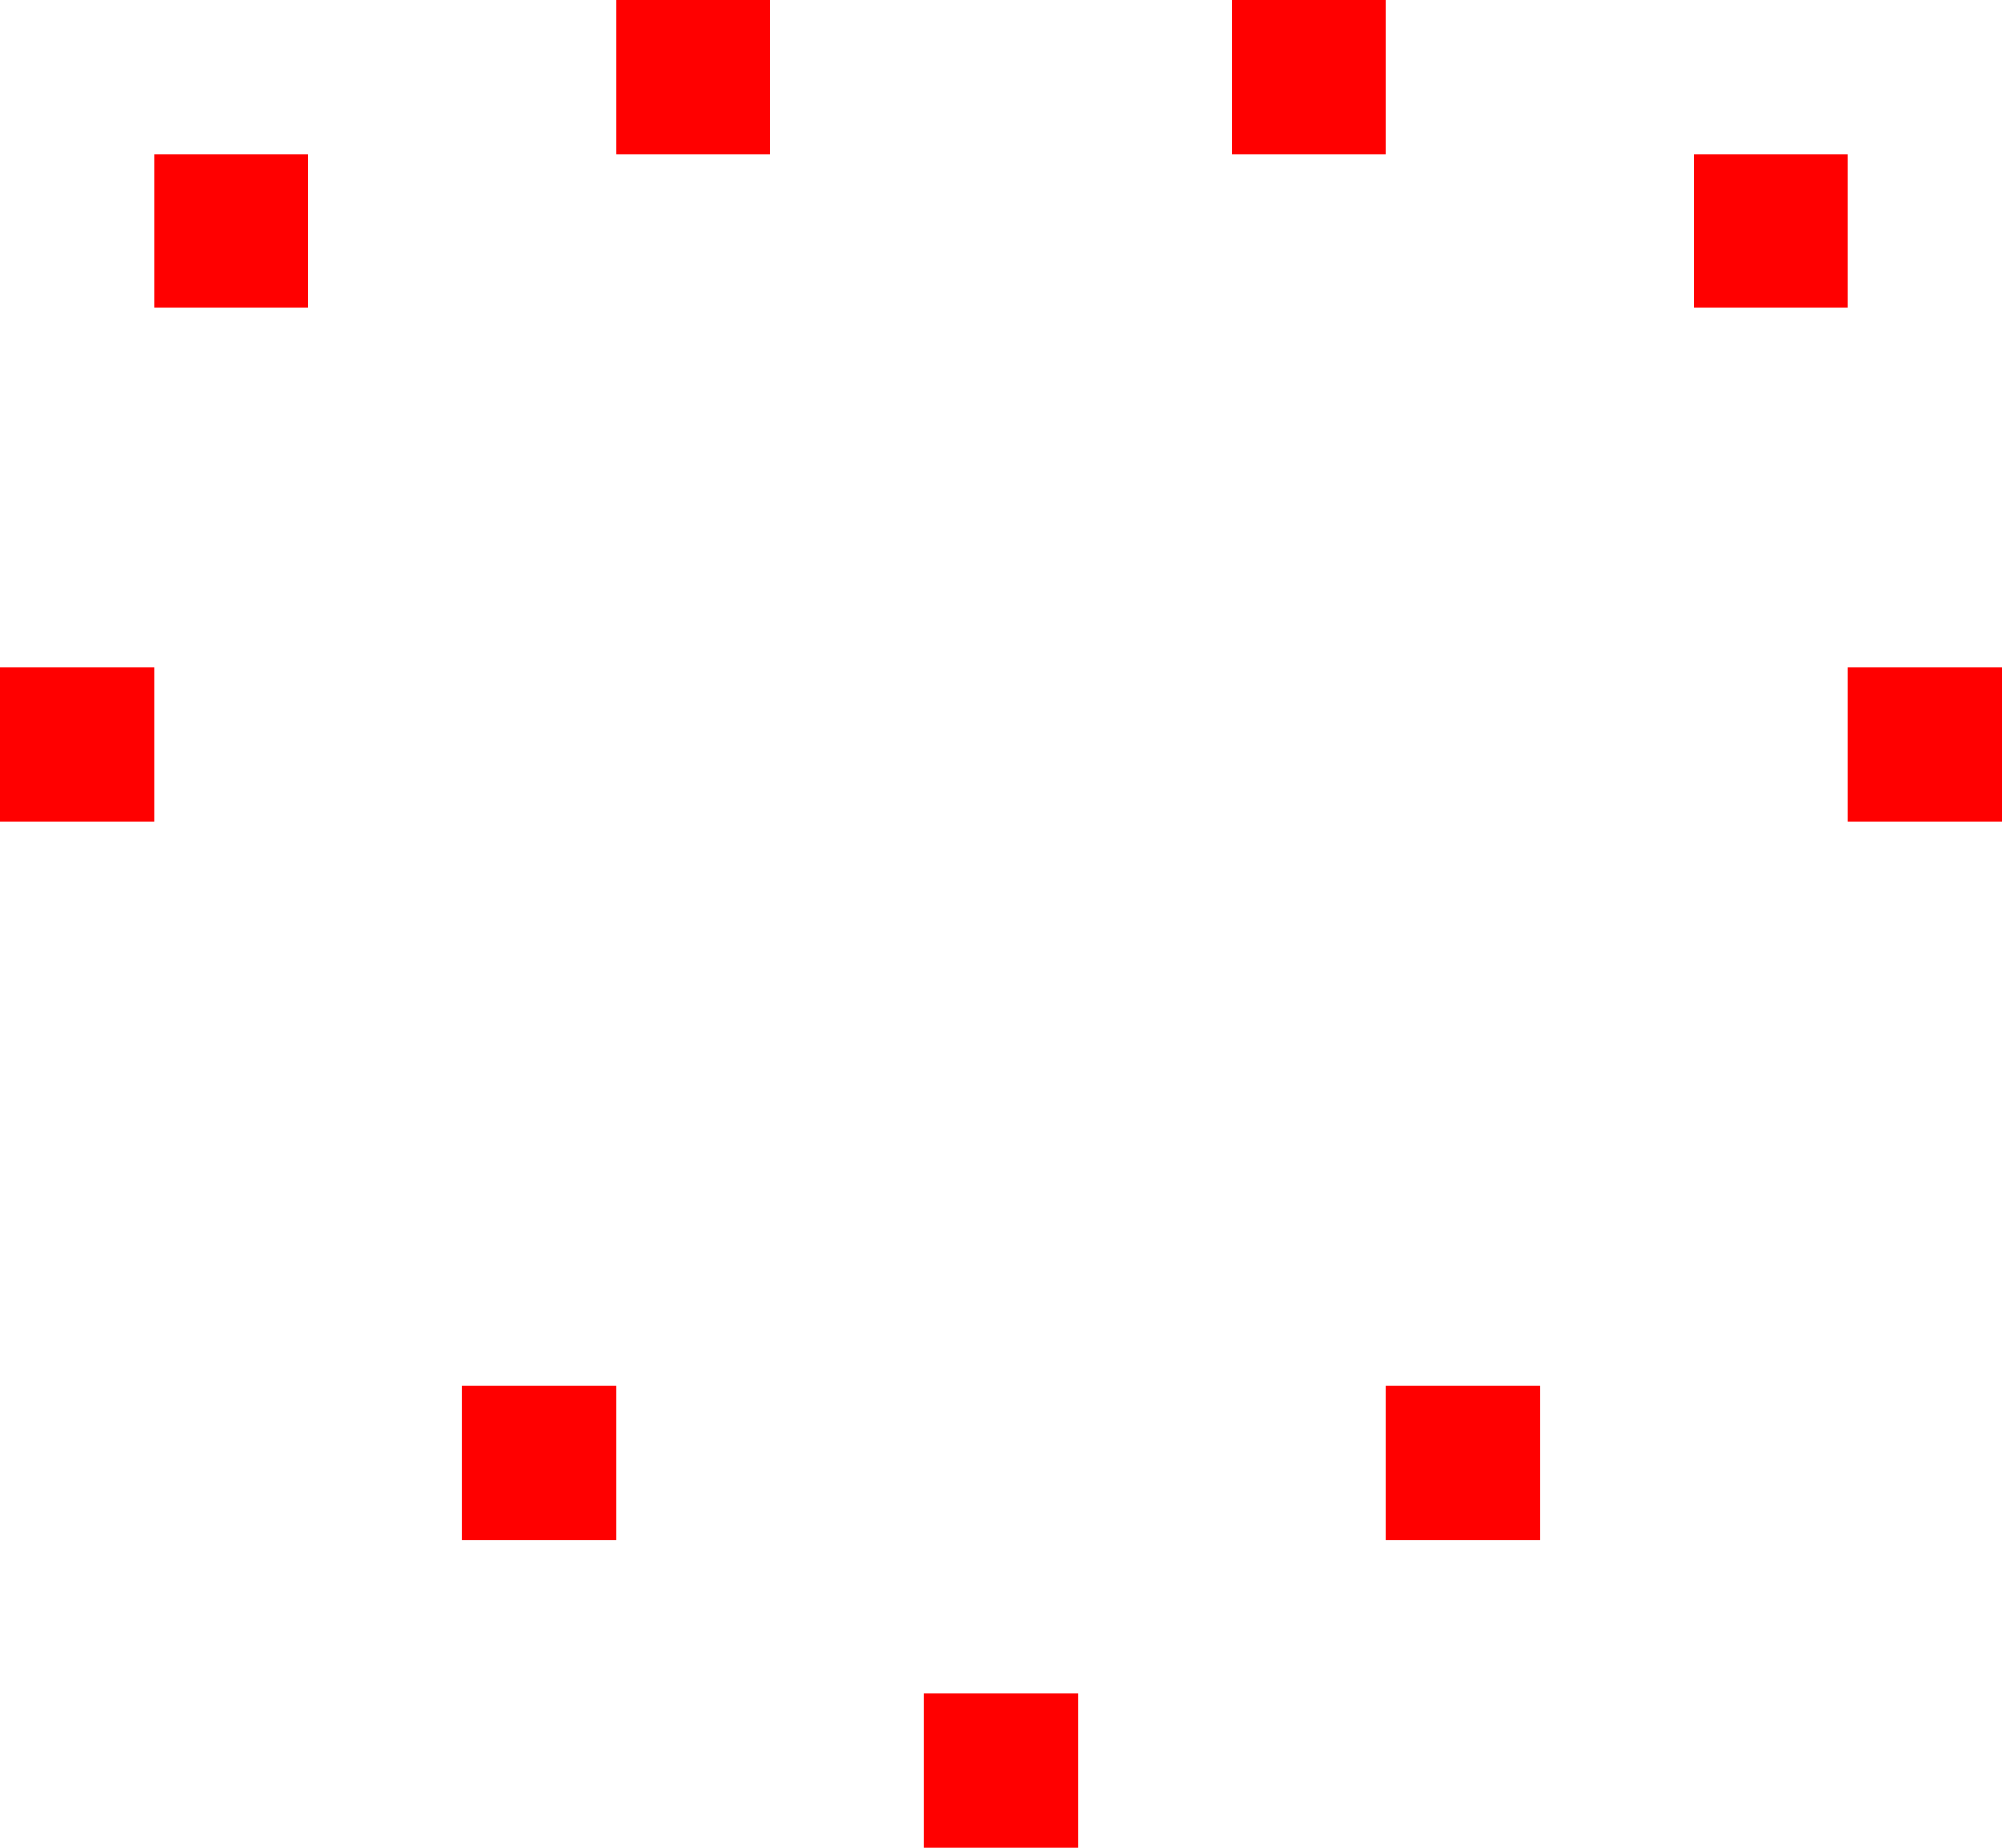
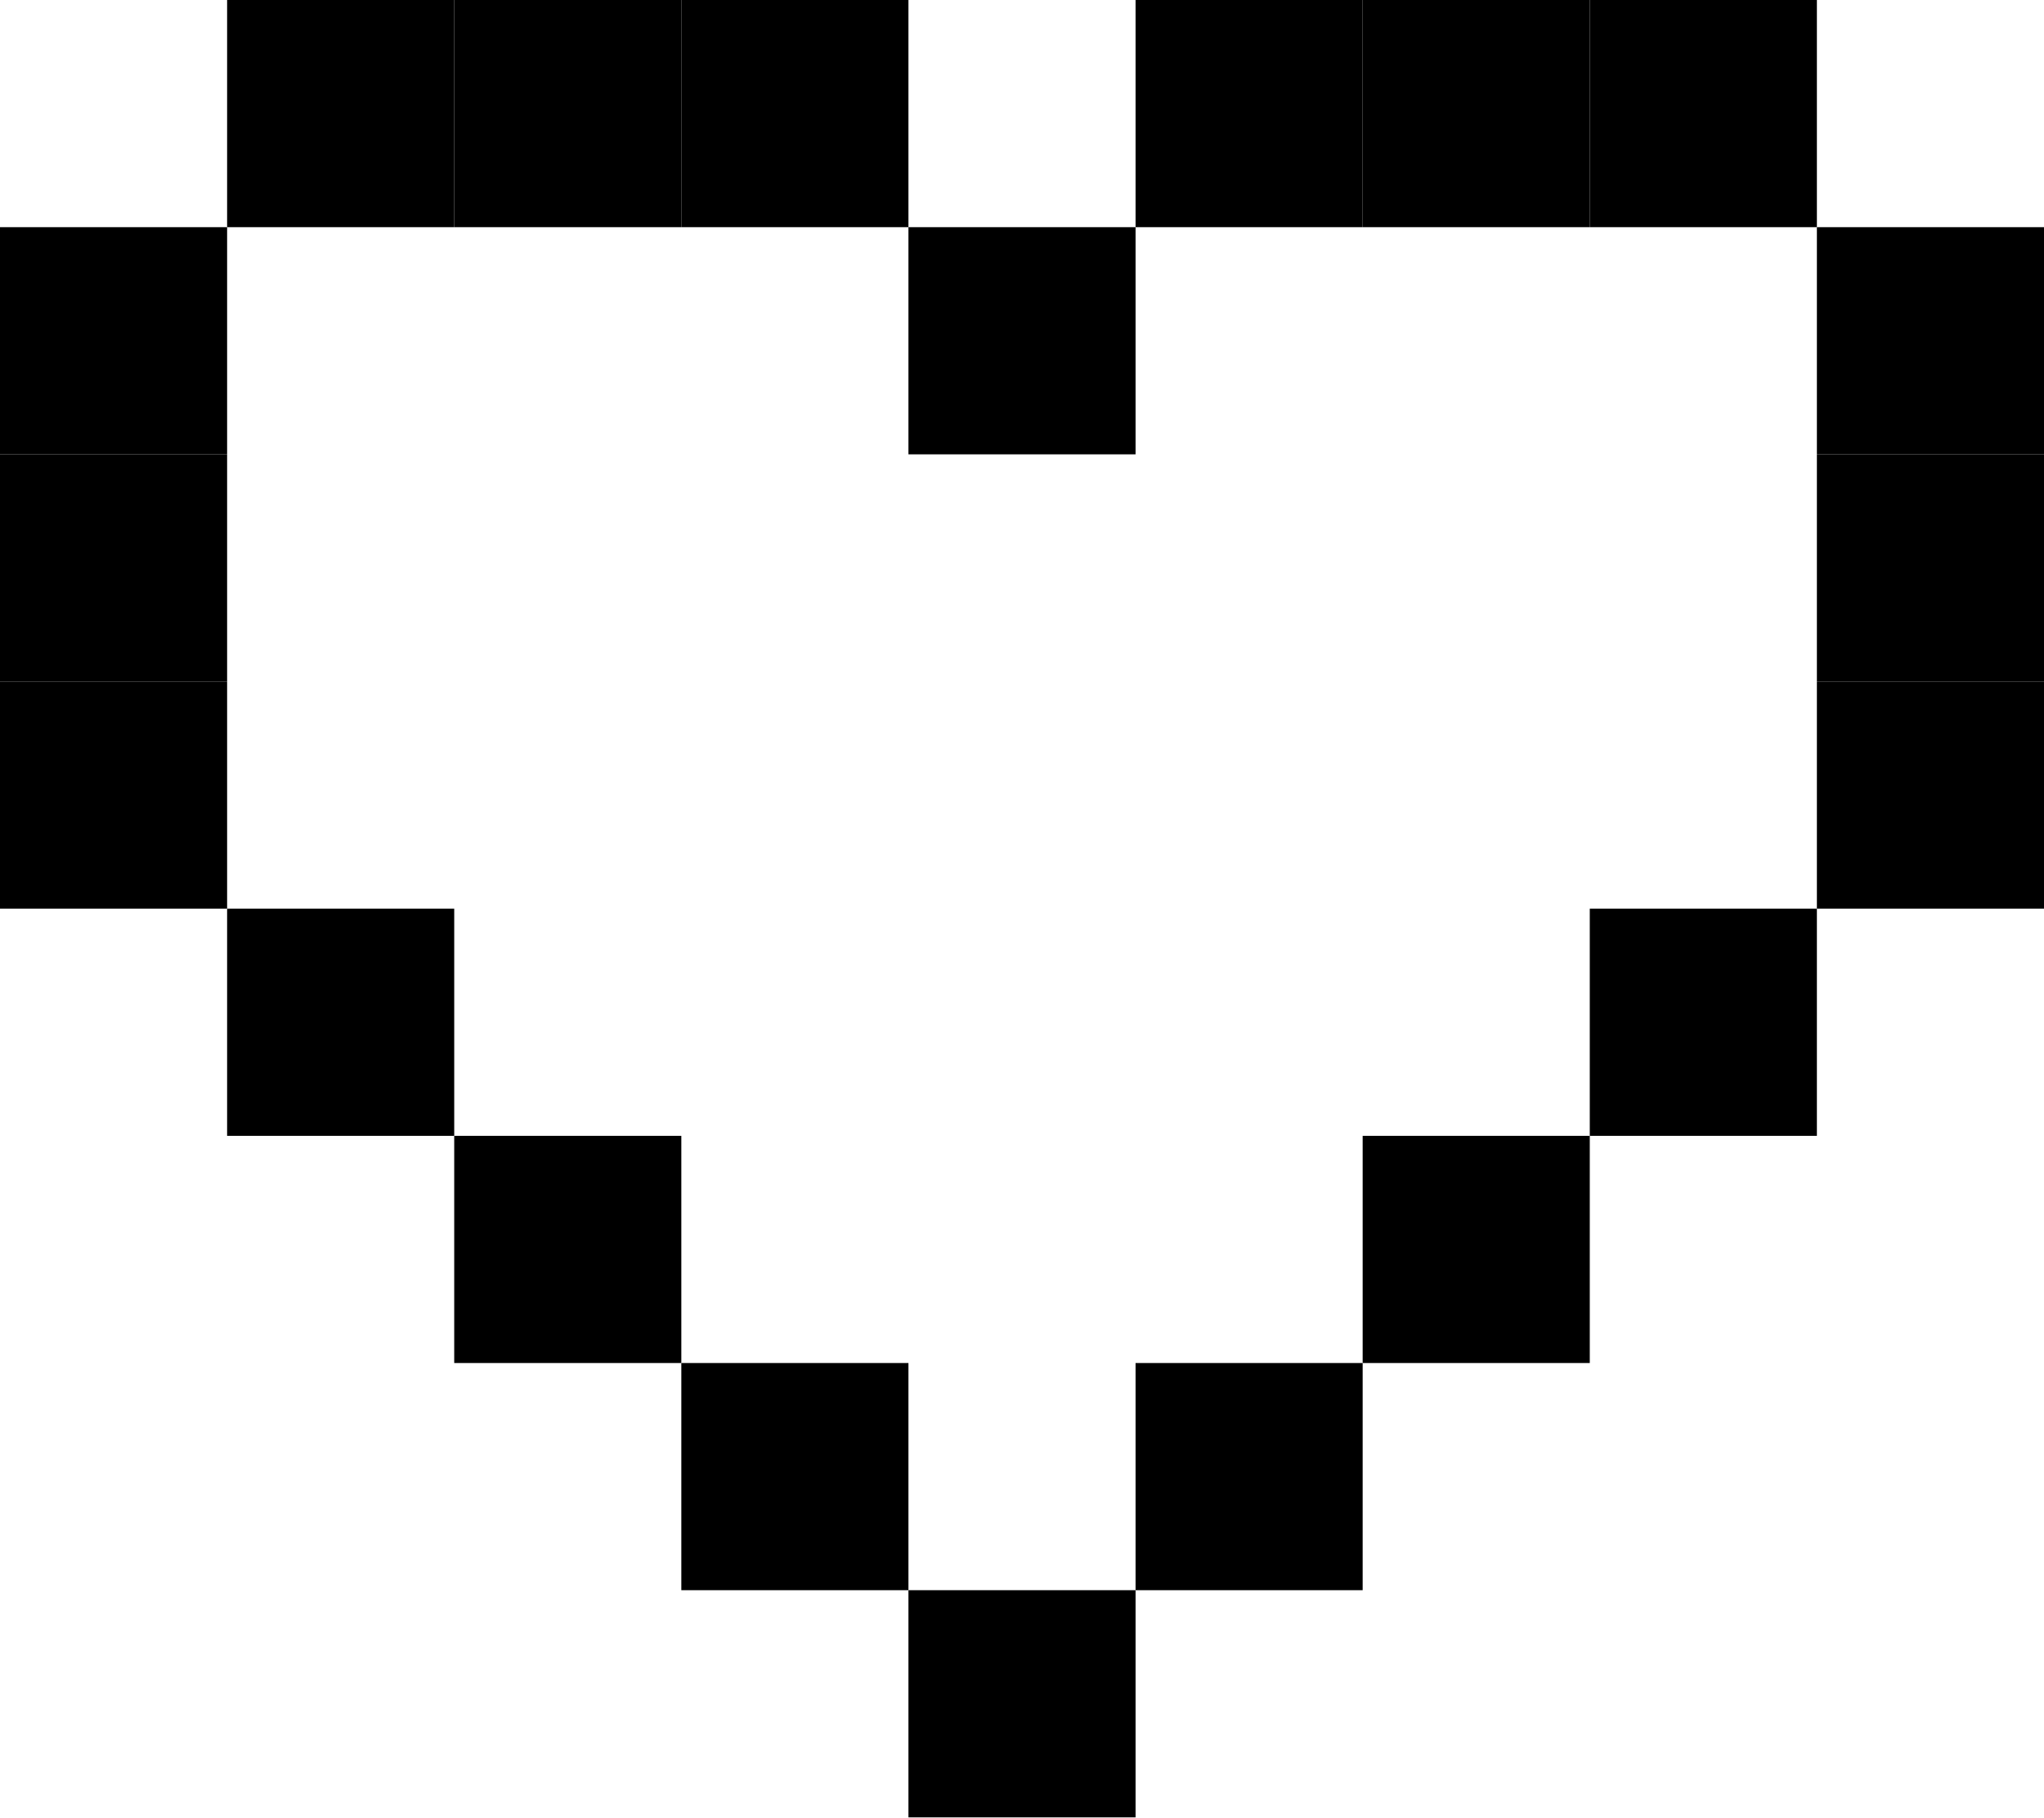
- <svg xmlns="http://www.w3.org/2000/svg" width="39" height="36" viewBox="0 0 39 36" fill="none">
-   <path d="M36 13H39V16H36V13ZM27 27H30V30H27V27ZM18 33H21V36H18V33ZM9 27H12V30H9V27ZM24 0H27V3H24V0ZM33 3H36V6H33V3ZM3 3H6V6H3V3ZM12 0H15V3H12V0ZM0 13H3V16H0V13Z" fill="#FF0000" />
+ <svg xmlns="http://www.w3.org/2000/svg" width="27" height="24" viewBox="0 0 27 24" fill="none">
+   <path d="M6 0H3V3H6V0Z" fill="black" />
+   <path d="M9 0H6V3H9V0Z" fill="black" />
+   <path d="M3 3H0V6H3V3Z" fill="black" />
+   <path d="M3 6H0V9H3V6Z" fill="black" />
+   <path d="M3 9H0V12H3V9Z" fill="black" />
+   <path d="M12 0H9V3H12V0Z" fill="black" />
+   <path d="M6 12H3V15H6V12Z" fill="black" />
+   <path d="M9 15H6V18H9V15Z" fill="black" />
+   <path d="M12 18H9V21H12V18Z" fill="black" />
+   <path d="M21 0H24V3H21V0Z" fill="black" />
+   <path d="M18 0H21V3H18V0Z" fill="black" />
+   <path d="M24 3H27V6H24V3Z" fill="black" />
+   <path d="M24 6H27V9H24V6Z" fill="black" />
+   <path d="M24 9H27V12H24V9Z" fill="black" />
+   <path d="M15 0H18V3H15V0Z" fill="black" />
+   <path d="M21 12H24V15H21V12Z" fill="black" />
+   <path d="M18 15H21V18H18V15Z" fill="black" />
+   <path d="M15 18H18V21H15V18Z" fill="black" />
+   <path d="M15 3H12V6H15V3Z" fill="black" />
+   <path d="M15 21H12V24H15V21Z" fill="black" />
</svg>
